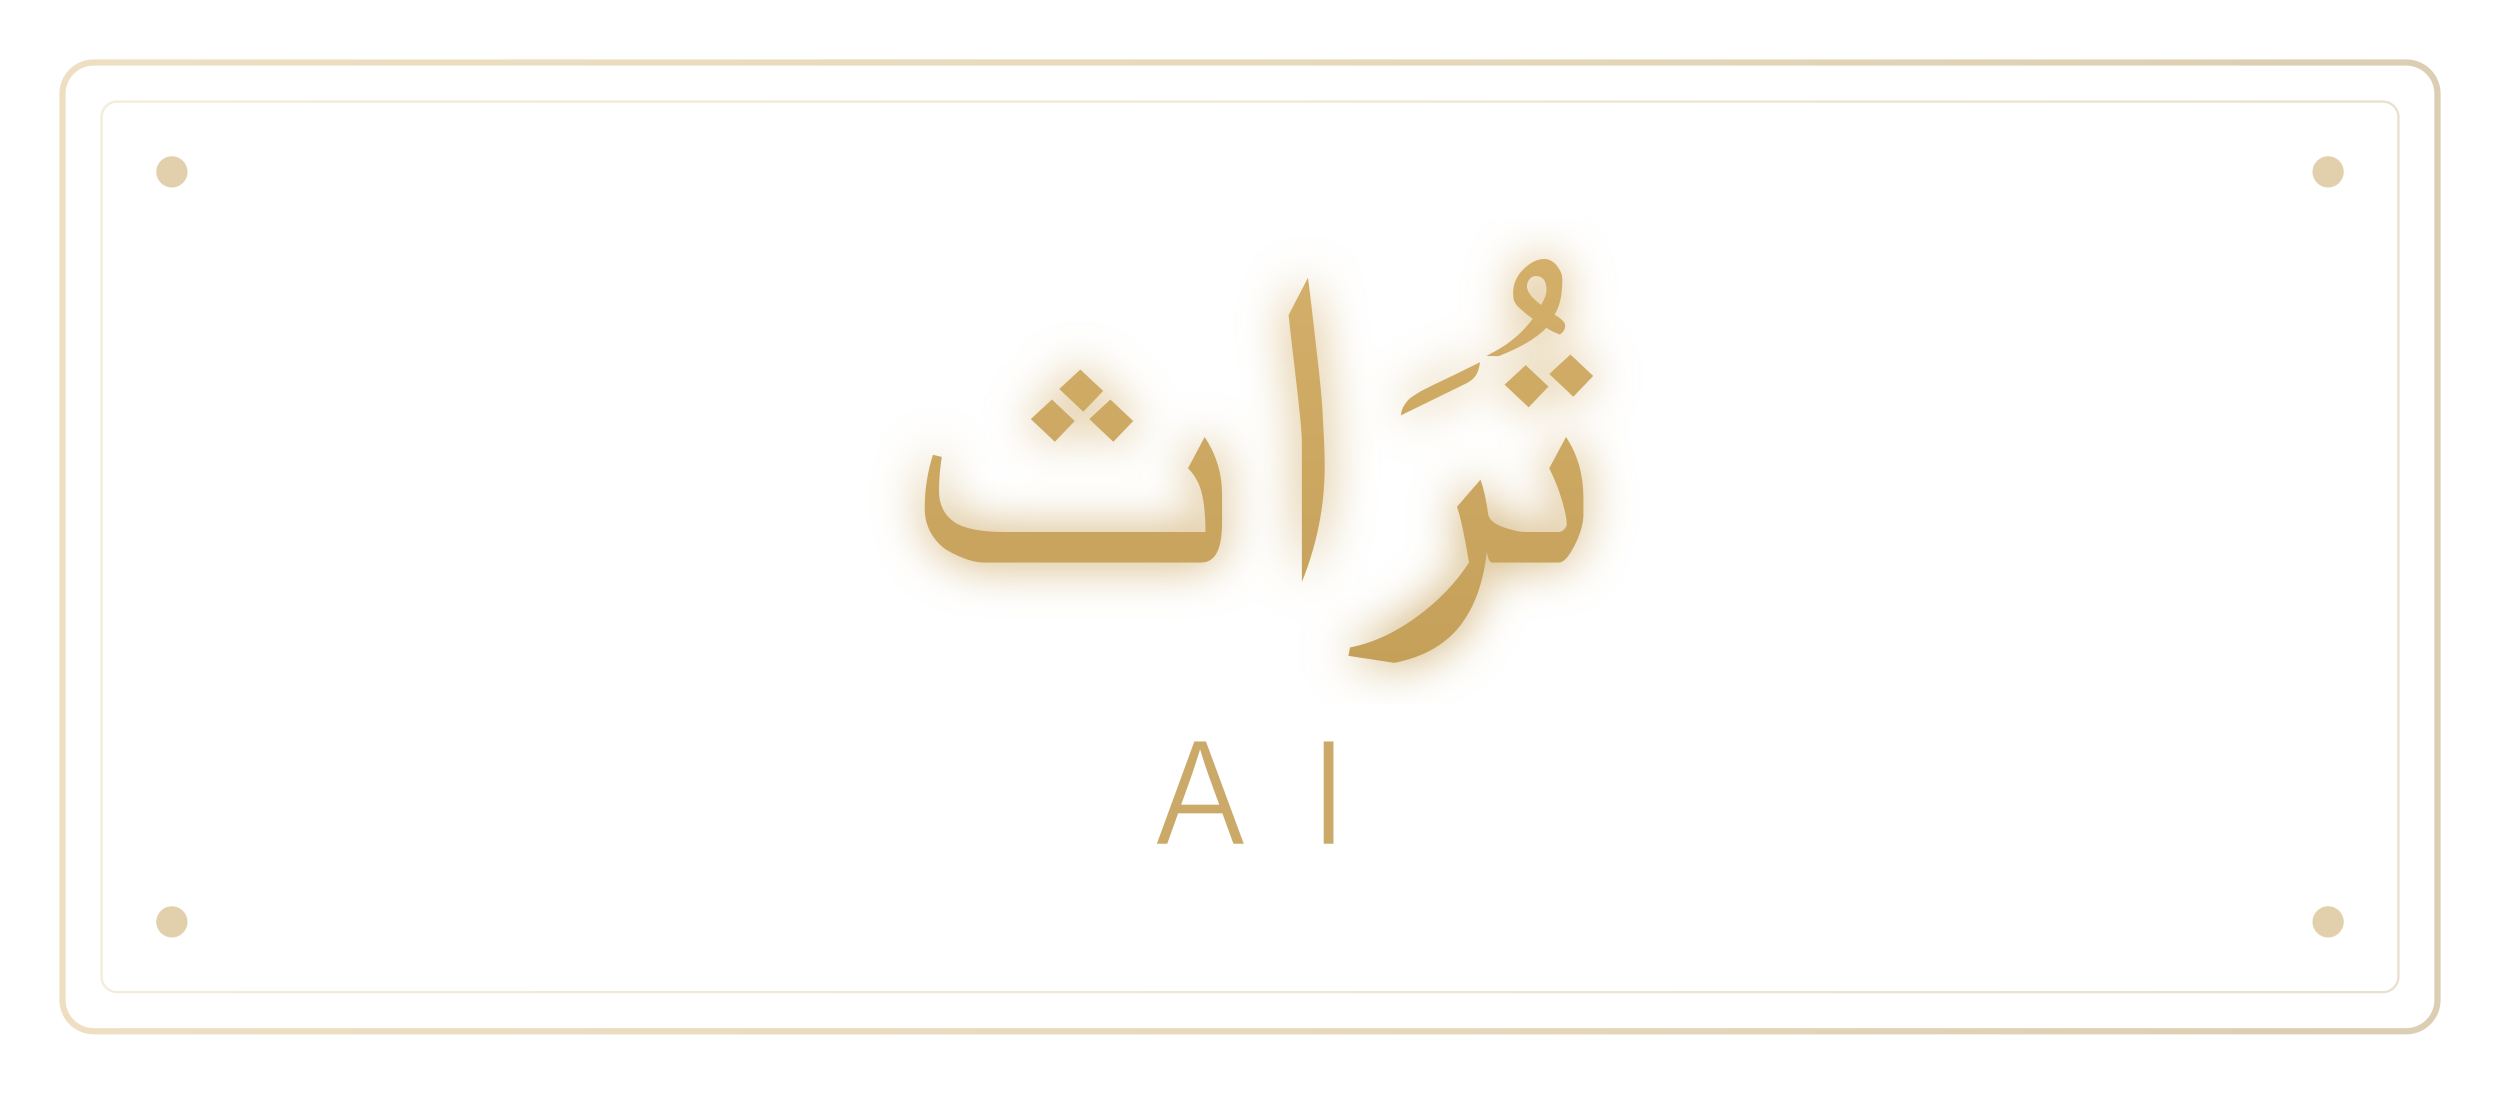
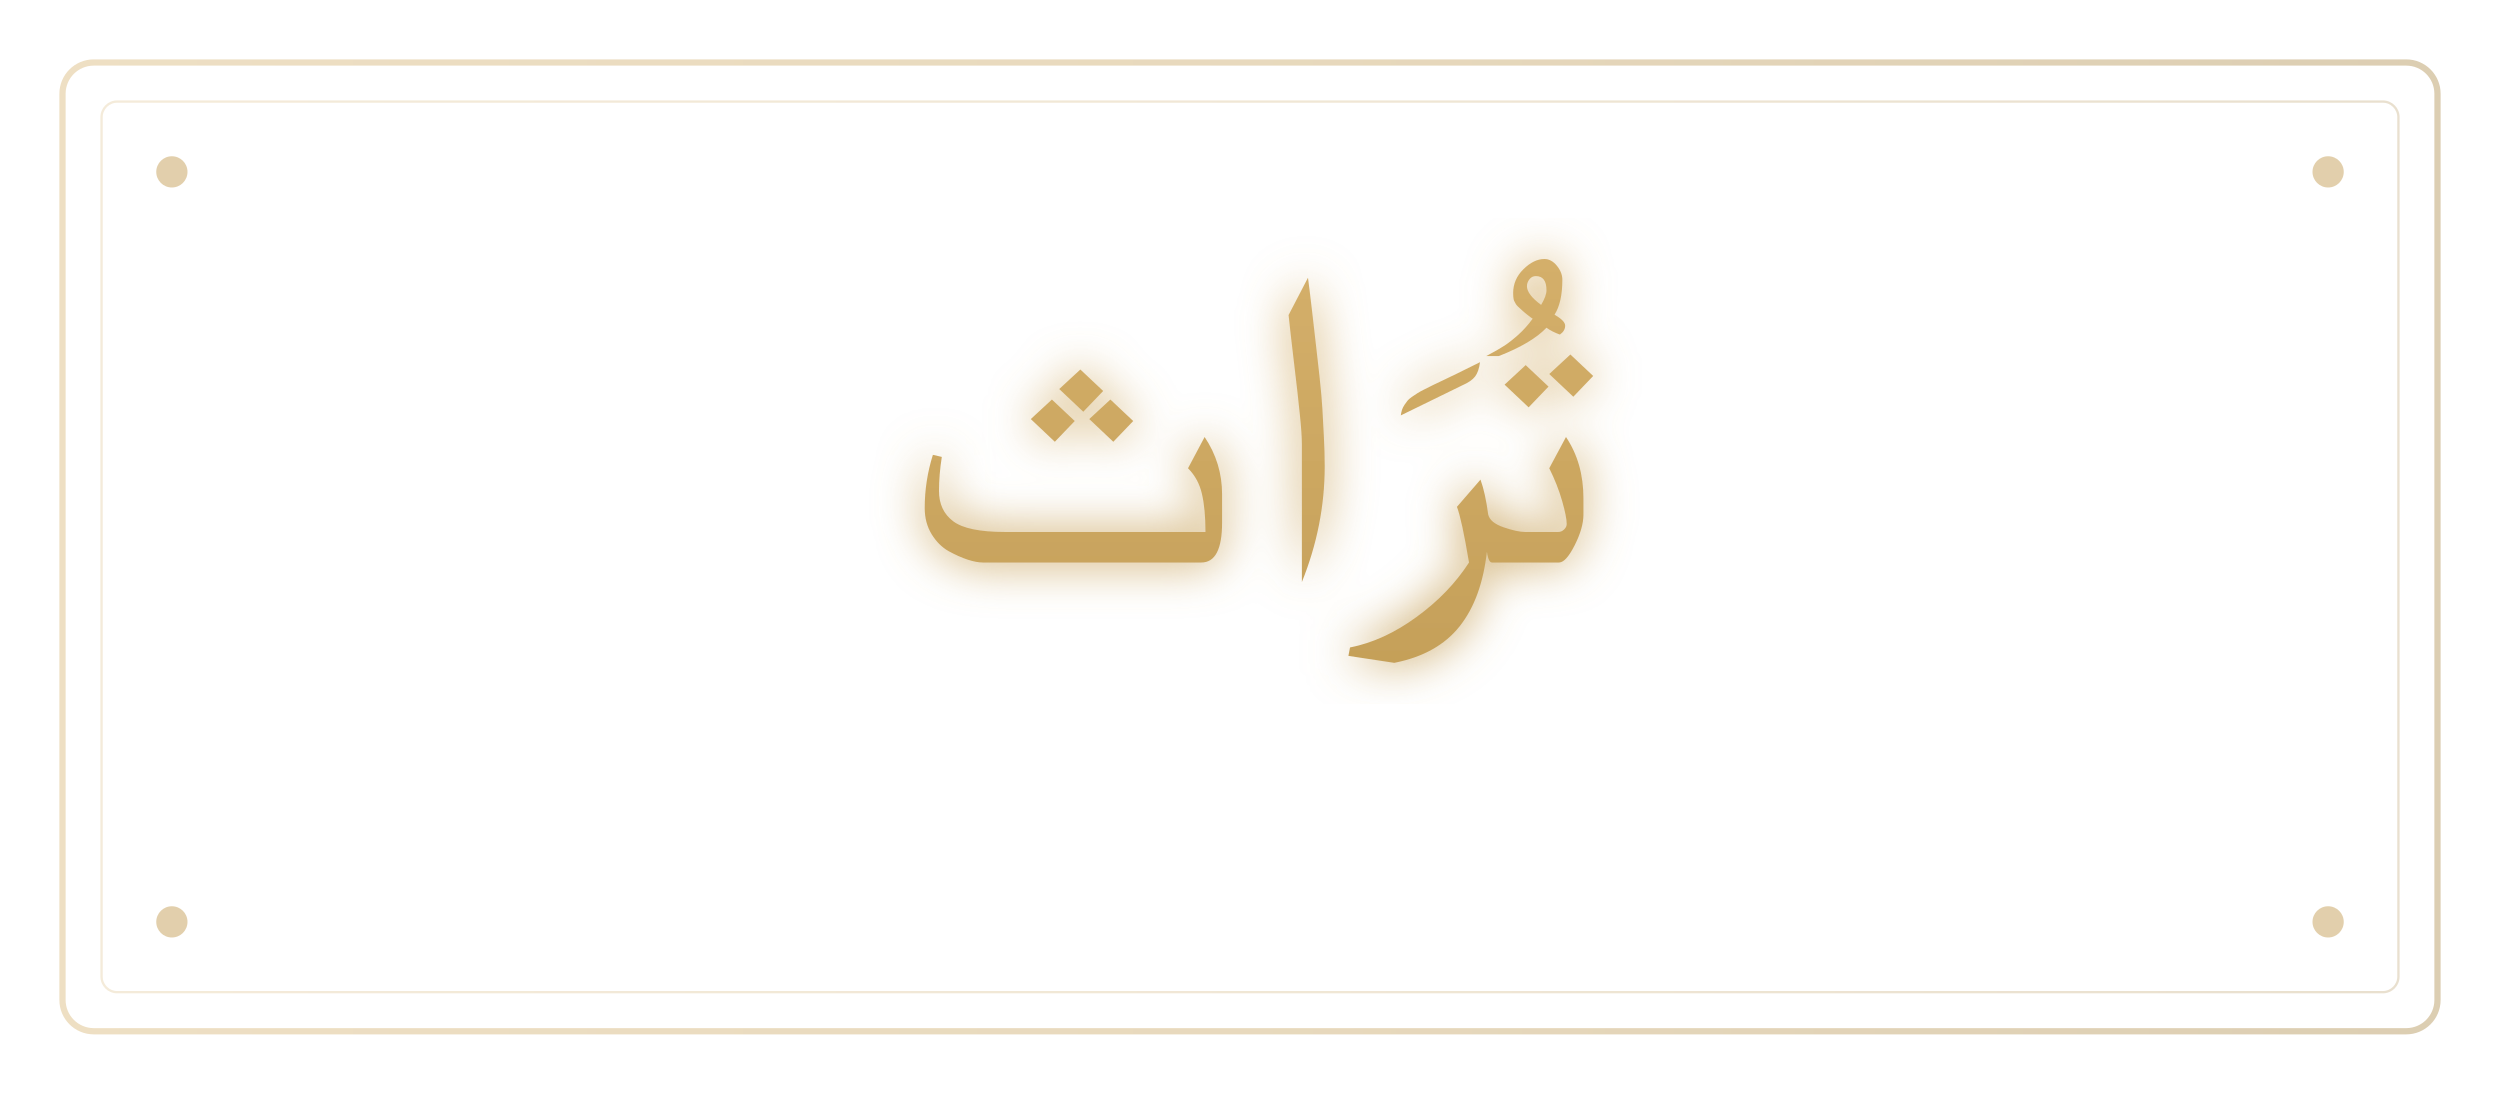
<svg xmlns="http://www.w3.org/2000/svg" viewBox="0 0 320 140" width="320" height="140">
  <defs>
    <linearGradient id="goldGrad" x1="0%" y1="0%" x2="100%" y2="0%">
      <stop offset="0%" stop-color="#D4AF6A" />
      <stop offset="50%" stop-color="#C5A059" />
      <stop offset="100%" stop-color="#A8843F" />
    </linearGradient>
    <linearGradient id="goldGradV" x1="0%" y1="0%" x2="0%" y2="100%">
      <stop offset="0%" stop-color="#D4AF6A" />
      <stop offset="100%" stop-color="#C5A059" />
    </linearGradient>
    <filter id="glow">
      <feGaussianBlur stdDeviation="3" result="blur" />
      <feMerge>
        <feMergeNode in="blur" />
        <feMergeNode in="SourceGraphic" />
      </feMerge>
    </filter>
  </defs>
  <rect x="8" y="8" width="304" height="124" rx="4" fill="none" stroke="url(#goldGrad)" stroke-width="0.8" opacity="0.4" />
  <rect x="13" y="13" width="294" height="114" rx="2" fill="none" stroke="url(#goldGrad)" stroke-width="0.3" opacity="0.25" />
  <text x="160" y="72" text-anchor="middle" font-family="'KFGQPC Uthmanic Script HAFS', 'Amiri', 'Traditional Arabic', 'Arabic Typesetting', serif" font-size="52" fill="url(#goldGradV)" filter="url(#glow)" direction="rtl" unicode-bidi="bidi-override" letter-spacing="2">تُرَاث</text>
  <line x1="80" y1="82" x2="240" y2="82" stroke="url(#goldGrad)" stroke-width="0.6" opacity="0.5" />
-   <text x="160" y="108" text-anchor="middle" font-family="-apple-system, 'Segoe UI', system-ui, sans-serif" font-size="18" font-weight="300" fill="#C5A059" letter-spacing="8" opacity="0.9">AI</text>
+   <text x="160" y="108" text-anchor="middle" font-family="-apple-system, 'Segoe UI', system-ui, sans-serif" font-size="18" font-weight="300" fill="#C5A059" letter-spacing="8" opacity="0.9" />
  <circle cx="22" cy="22" r="2" fill="#C5A059" opacity="0.5" />
  <circle cx="298" cy="22" r="2" fill="#C5A059" opacity="0.5" />
  <circle cx="22" cy="118" r="2" fill="#C5A059" opacity="0.5" />
  <circle cx="298" cy="118" r="2" fill="#C5A059" opacity="0.5" />
</svg>
